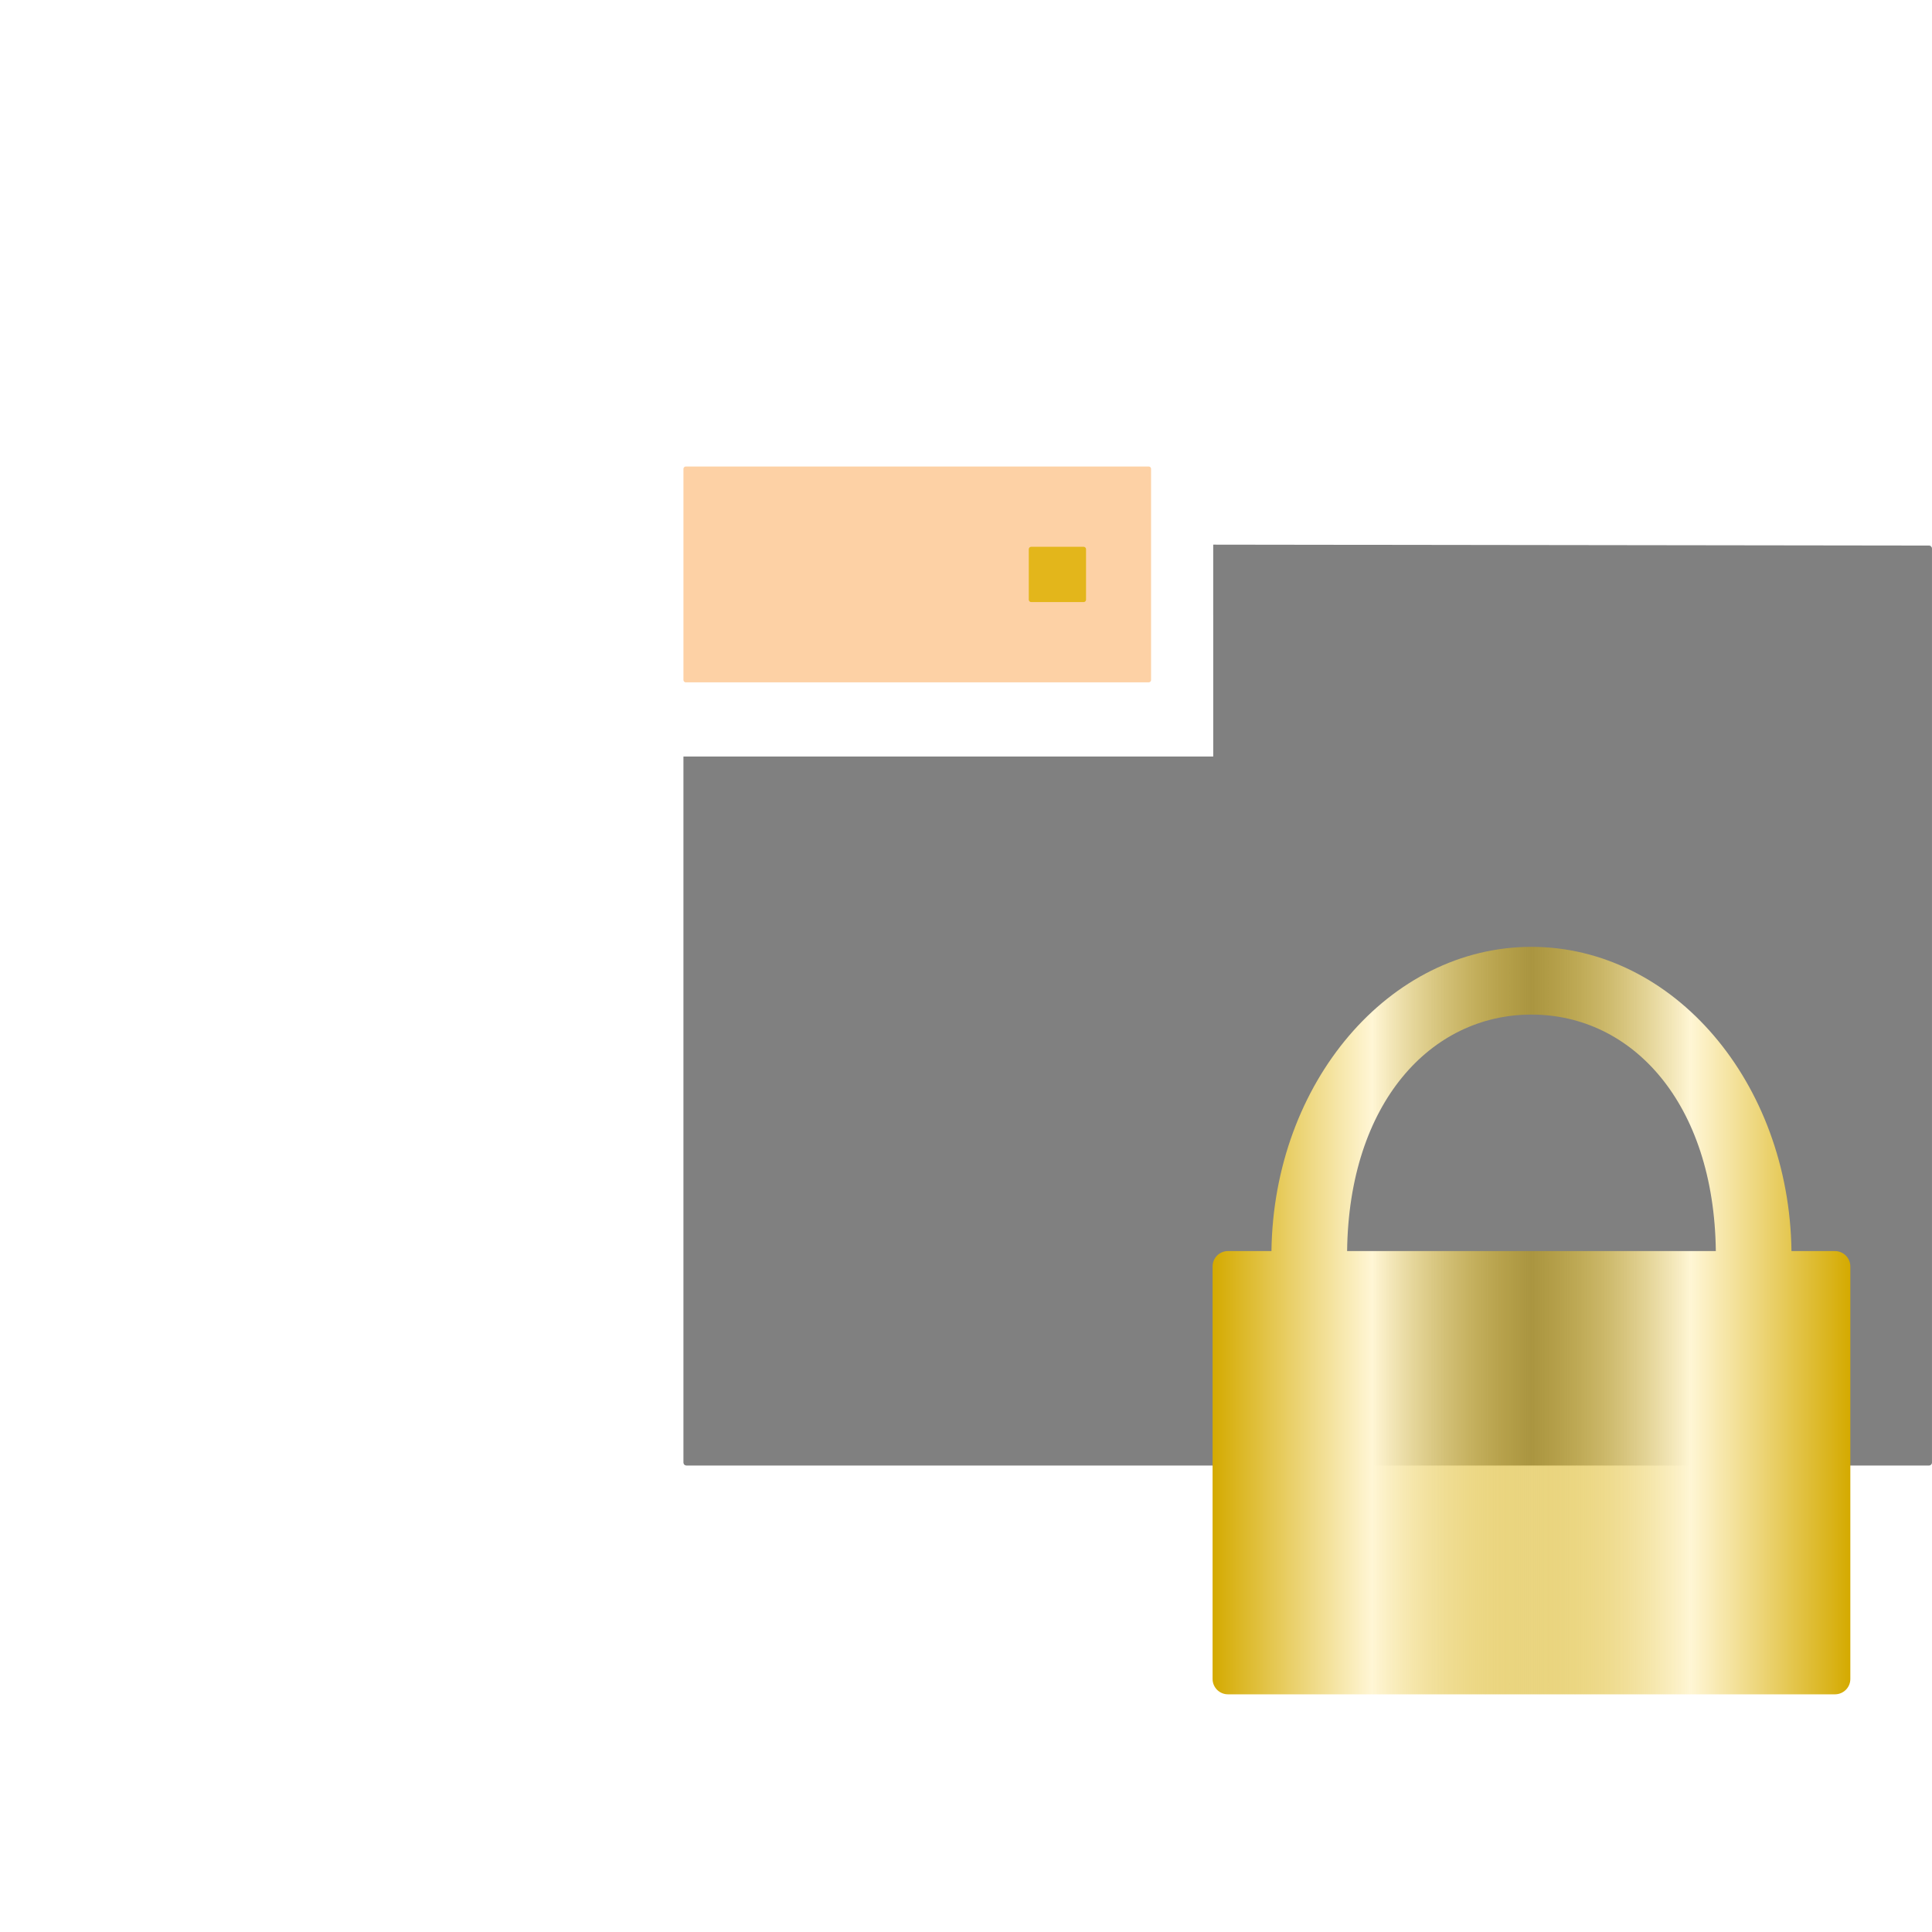
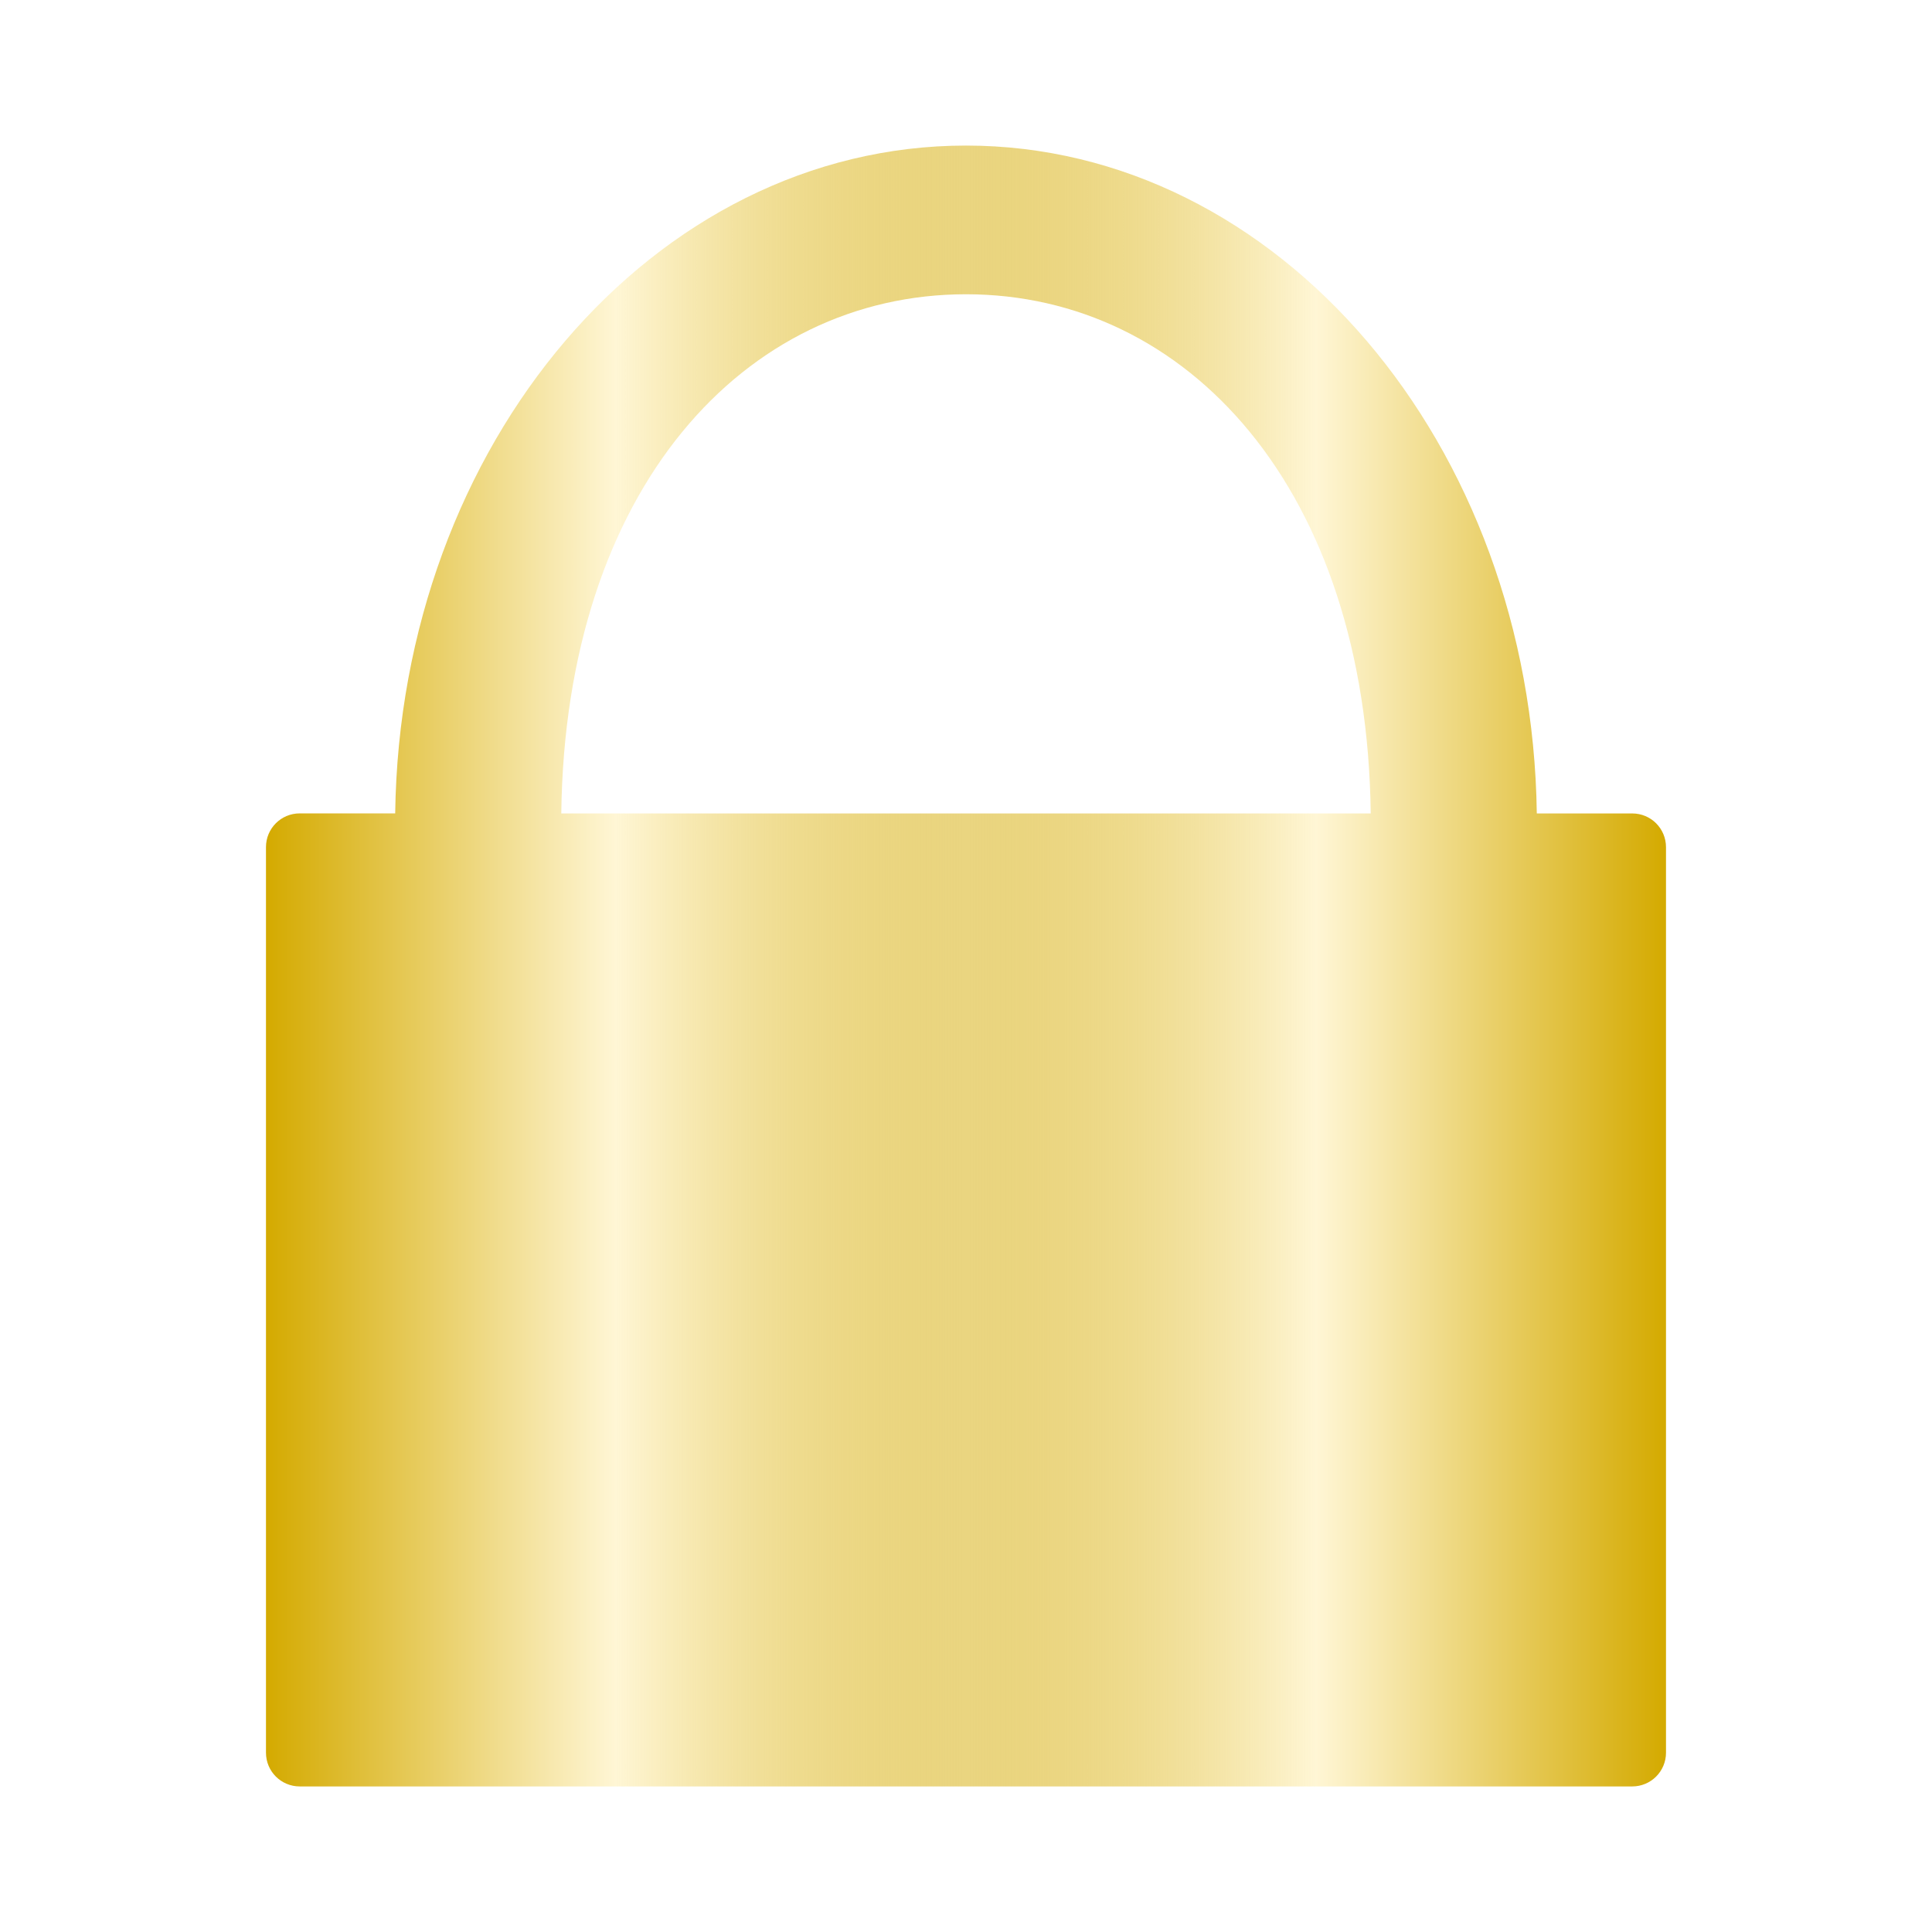
<svg xmlns="http://www.w3.org/2000/svg" height="1e3" width="1e3" version="1.1" viewBox="0 0 1000 1000">
  <defs>
-     <linearGradient id="3" y2="495.11" gradientUnits="userSpaceOnUse" x2="914.52" gradientTransform="matrix(.39817 0 0 .39817 593.6 486.4)" y1="495.11" x1="85.479">
+     <linearGradient id="3" x1="85.479" gradientUnits="userSpaceOnUse" y1="495.11" gradientTransform="matrix(.87408 0 0 .87408 62.962 67.243)" x2="914.52" y2="495.11">
      <stop stop-color="#d4aa00" offset="0" />
      <stop stop-color="#fff6d5" offset=".25" />
      <stop stop-color="#d4aa00" stop-opacity=".498" offset=".5" />
      <stop stop-color="#fff6d5" offset=".75" />
      <stop stop-color="#d4aa00" offset="1" />
    </linearGradient>
  </defs>
-   <g stroke-width=".749" transform="matrix(.93766 0 0 .93766 114 28.062)">
-     <path fill="#808080" d="m548.13 270.72 395.15 0.52 0.63 0.127 0.514 0.346 0.346 0.514 0.127 0.63v504.58c0 0.895-0.721 1.616-1.616 1.616h-685.98l-0.63-0.127-0.514-0.346-0.346-0.514-0.127-0.63v-389.75h292.45z" />
-     <path fill="#fdd1a5" d="m257 227.58h255.51c0.728 0 1.314 0.586 1.314 1.314v116.53c0 0.728-0.586 1.314-1.314 1.314h-255.51c-0.728 0-1.314-0.586-1.314-1.314v-116.52c0-0.728 0.586-1.314 1.314-1.314z" />
-     <path fill="#e3b61b" d="m447.63 271.91h28.98c0.728 0 1.314 0.586 1.314 1.314v27.88c0 0.728-0.586 1.314-1.314 1.314h-28.98c-0.728 0-1.314-0.586-1.314-1.314v-27.88c0-0.728 0.586-1.314 1.314-1.314z" />
-   </g>
-   <path d="m792.69 490.09c-73.617 0-133.43 70.268-134.59 157.46h-22.501c-4.412 0-7.964 3.552-7.964 7.963v213.5c0 4.412 3.552 7.963 7.964 7.963h314.17c4.412 0 7.963-3.552 7.963-7.963v-213.49c0-4.412-3.552-7.963-7.963-7.963h-22.5c-1.16-87.2-60.97-157.47-134.59-157.47zm0 35.06c52.133 0 94.497 45.762 95.421 122.41h-190.85c0.928-76.644 43.29-122.41 95.421-122.41z" stroke-width=".655" fill="url(#3)" />
+   <path stroke-width="1.439" fill="url(#3)" d="m500.01 75.344c-161.61 0.001-292.91 154.26-295.46 345.66h-49.395c-9.686 0-17.483 7.797-17.483 17.481v468.69c0 9.685 7.797 17.481 17.483 17.481h689.68c9.685 0 17.481-7.797 17.481-17.481v-468.66c0-9.685-7.797-17.481-17.481-17.481h-49.393c-2.55-191.43-133.85-345.69-295.46-345.69zm0 76.965c114.44 0 207.44 100.46 209.47 268.72h-418.96c2.04-168.25 95.04-268.72 209.48-268.72z" />
</svg>
